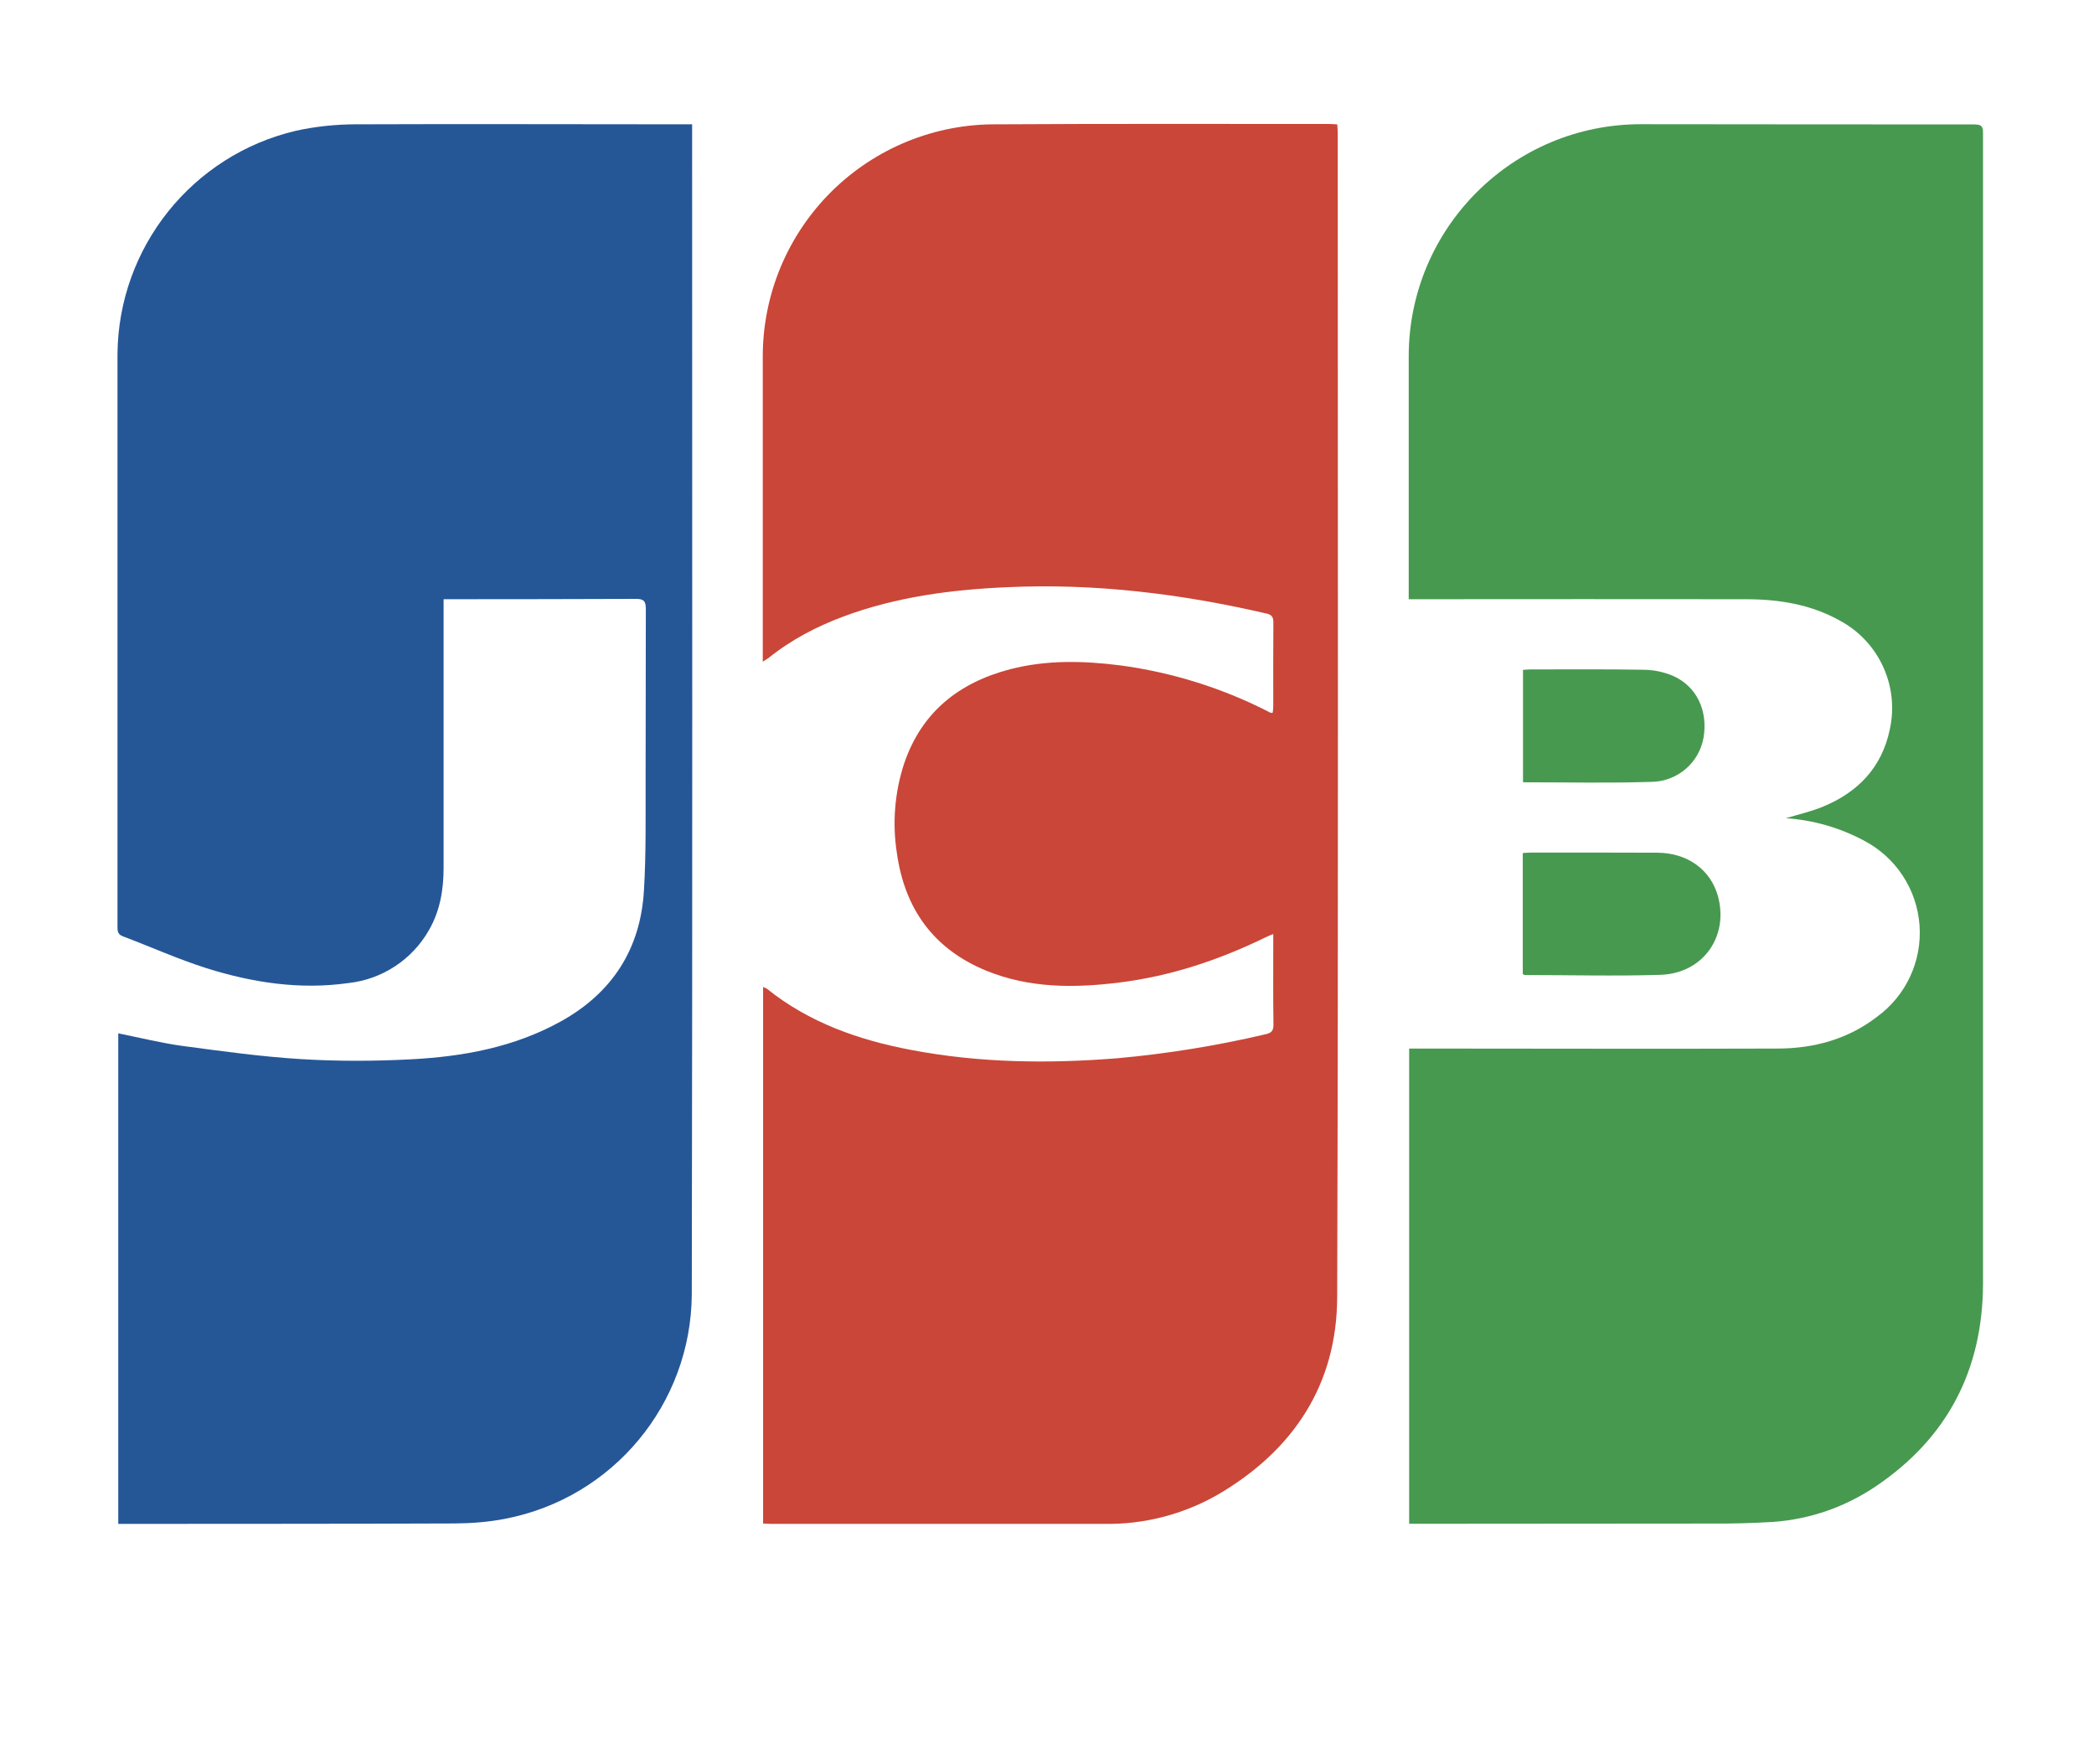
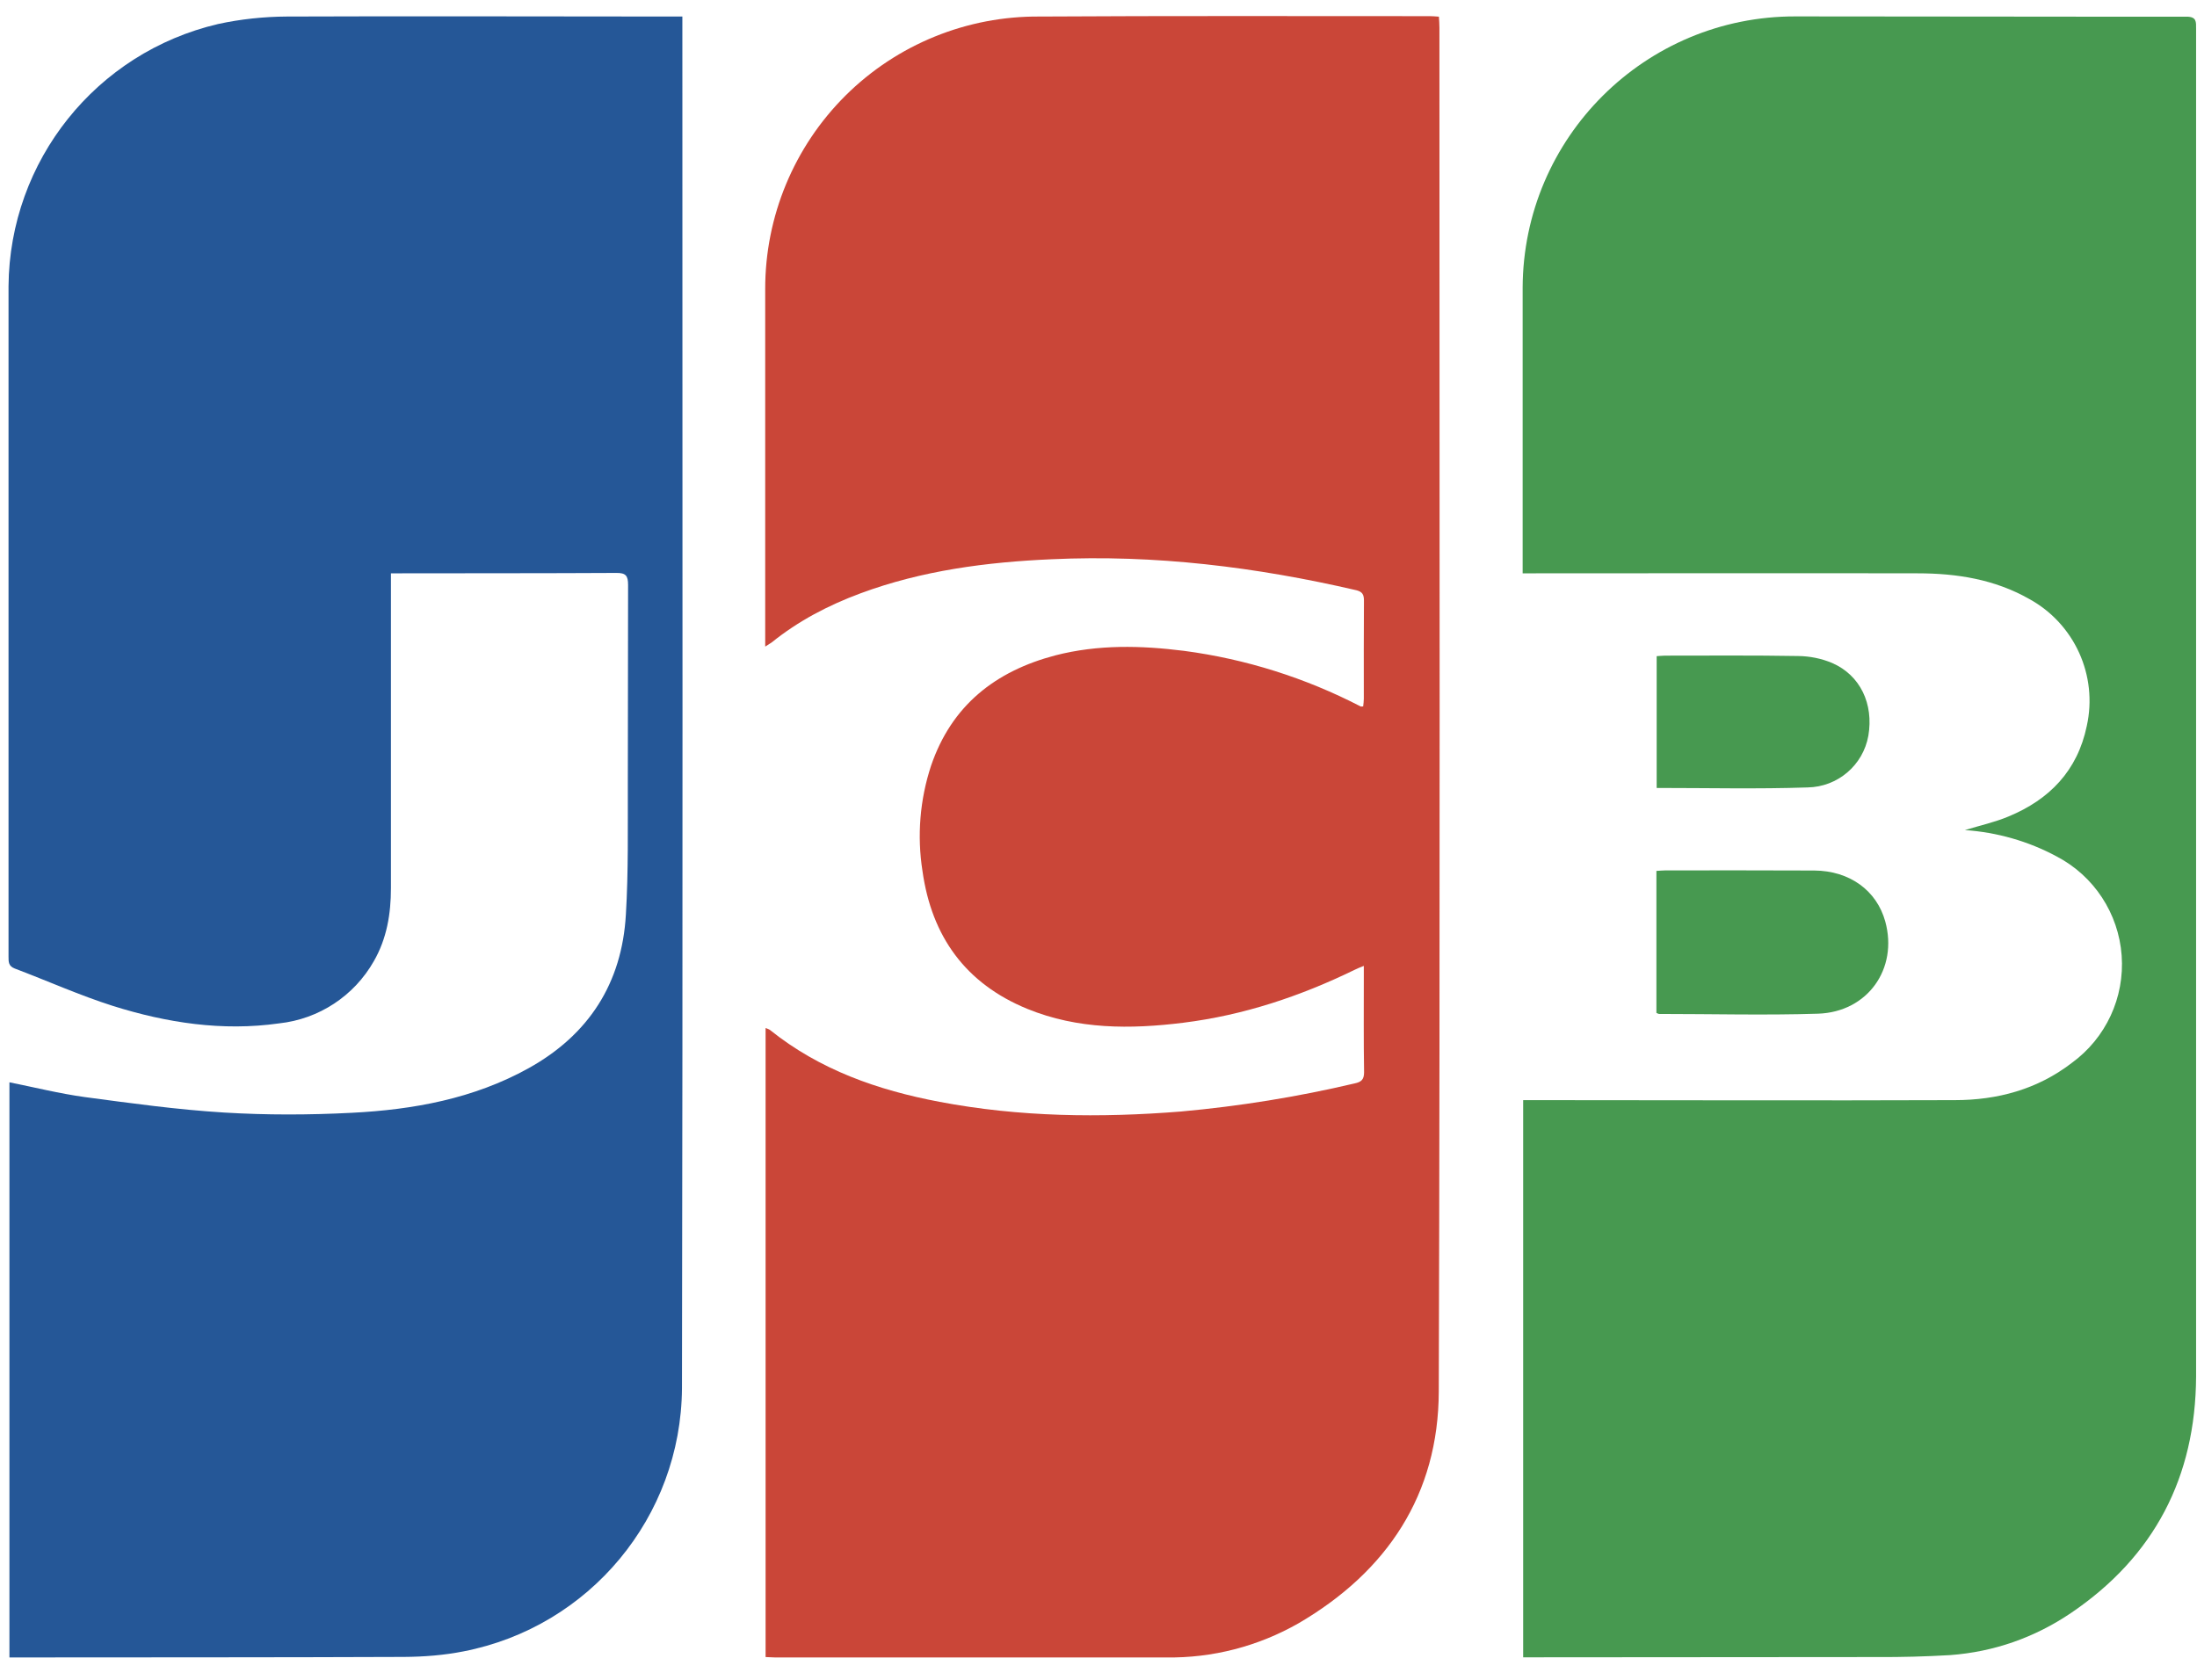
- <svg xmlns="http://www.w3.org/2000/svg" width="19" height="16">
-   <g fill="none" fill-rule="evenodd">
-     <path fill="#255797" d="M4.025 5.437V7.874c0 .198-.032.39-.132.564a.961.961 0 0 1-.734.482c-.438.062-.868-.004-1.285-.135-.258-.082-.507-.194-.761-.29-.048-.019-.047-.052-.047-.091v-4.38-.81a2.1 2.1 0 0 1 1.621-2.028c.174-.038.355-.057.532-.058.992-.004 1.984 0 2.975 0h.086v.086c0 3.51.004 7.02-.003 10.53a2.088 2.088 0 0 1-1.69 2.036c-.151.03-.308.042-.462.043-.99.004-1.979.003-2.968.004h-.084V9.376c.194.039.386.087.581.114.359.048.719.098 1.08.12.328.02.66.019.988.002.476-.024.943-.109 1.368-.345.466-.259.723-.658.753-1.19.02-.333.014-.668.015-1.002.002-.516 0-1.032.002-1.548 0-.072-.018-.094-.092-.093-.552.003-1.104.002-1.656.003h-.087z" />
-     <path fill="#CA4638" d="M6.924 13.824V8.956c.015.006.026.009.034.015.385.309.835.466 1.311.556.62.118 1.244.125 1.87.075a9.69 9.69 0 0 0 1.341-.217c.053-.011.075-.029.075-.087-.004-.246-.002-.493-.002-.739v-.084c-.03.012-.05.02-.07.03-.421.205-.86.352-1.327.41-.41.051-.816.052-1.206-.107-.479-.196-.741-.561-.812-1.067a1.744 1.744 0 0 1 .066-.814c.159-.467.497-.733.962-.855.33-.085.662-.077.996-.035a4.17 4.17 0 0 1 1.366.43c.004.002.009 0 .02 0 .002-.019.005-.039.005-.059 0-.253-.001-.507.001-.76 0-.045-.011-.068-.058-.08-.776-.18-1.56-.277-2.358-.24-.504.022-1.003.087-1.48.264-.248.092-.48.213-.687.38l-.05.032v-.092-2.674a2.106 2.106 0 0 1 2.125-2.11c1.006-.006 2.012-.003 3.018-.003.021 0 .042.002.07.004.002.03.004.058.004.086 0 3.518.006 7.035-.005 10.553-.002.797-.399 1.394-1.084 1.794a2.006 2.006 0 0 1-1.028.265H6.996l-.072-.003z" />
-     <path fill="#479950" d="M12.786 13.826V9.514h.093c1.082 0 2.165.004 3.247 0 .329 0 .639-.083.905-.288a.943.943 0 0 0-.117-1.598 1.75 1.75 0 0 0-.71-.204c.119-.036.232-.061.337-.105.317-.131.534-.354.606-.7a.9.9 0 0 0-.446-.984c-.268-.152-.561-.198-.862-.198-.985-.002-1.97 0-2.954 0h-.103V5.35 3.227a2.107 2.107 0 0 1 2.112-2.1c1.008 0 2.016.003 3.024.002.08 0 .075.04.075.094v10.43c-.004.778-.323 1.393-.968 1.83-.281.19-.596.301-.936.326a8.198 8.198 0 0 1-.565.015l-2.66.002h-.078z" />
-     <path fill="#479950" d="M13.817 8.84v-1.1c.024-.001.047-.004.07-.004.384 0 .768-.001 1.152.001.274.002.483.155.549.395.1.365-.136.7-.52.713-.41.013-.82.002-1.231.002-.004 0-.008-.003-.02-.008zm.002-1.742v-1.02c.023-.001.043-.004.064-.004.344 0 .688-.003 1.031.003a.707.707 0 0 1 .263.054c.218.095.322.317.28.563a.485.485 0 0 1-.47.4c-.386.013-.773.004-1.168.004z" />
+ <svg xmlns="http://www.w3.org/2000/svg" viewBox="0 0 17 13" version="1.1">
+   <g stroke="none" stroke-width="1" fill="none" fill-rule="evenodd">
+     <path d="M3.025,4.437 L3.025,6.874 C3.025,7.072 2.993,7.264 2.893,7.438 C2.74,7.708 2.467,7.887 2.159,7.92 C1.721,7.982 1.291,7.916 0.874,7.785 C0.616,7.703 0.367,7.591 0.113,7.495 C0.065,7.476 0.066,7.443 0.066,7.404 L0.066,3.024 L0.066,2.214 C0.074,1.245 0.743,0.407 1.687,0.186 C1.861,0.148 2.042,0.129 2.219,0.128 C3.211,0.124 4.203,0.128 5.194,0.128 L5.28,0.128 L5.28,0.214 C5.28,3.724 5.284,7.234 5.277,10.744 C5.27,11.739 4.563,12.59 3.587,12.78 C3.436,12.81 3.279,12.822 3.125,12.823 C2.135,12.827 1.146,12.826 0.157,12.827 L0.073,12.827 L0.073,8.376 C0.267,8.415 0.459,8.463 0.654,8.49 C1.013,8.538 1.373,8.588 1.734,8.61 C2.062,8.63 2.394,8.629 2.722,8.612 C3.198,8.588 3.665,8.503 4.09,8.267 C4.556,8.008 4.813,7.609 4.843,7.077 C4.863,6.744 4.857,6.409 4.858,6.075 C4.86,5.559 4.858,5.043 4.86,4.527 C4.86,4.455 4.842,4.433 4.768,4.434 C4.216,4.437 3.664,4.436 3.112,4.437 L3.025,4.437 Z" fill="#255797" />
+     <path d="M5.924,12.824 L5.924,7.956 C5.939,7.962 5.95,7.965 5.958,7.971 C6.343,8.28 6.793,8.437 7.269,8.527 C7.889,8.645 8.513,8.652 9.139,8.602 C9.591,8.561 10.039,8.489 10.48,8.385 C10.533,8.374 10.555,8.356 10.555,8.298 C10.551,8.052 10.553,7.805 10.553,7.559 L10.553,7.475 C10.523,7.487 10.503,7.495 10.483,7.505 C10.062,7.71 9.623,7.857 9.156,7.915 C8.746,7.966 8.34,7.967 7.95,7.808 C7.471,7.612 7.209,7.247 7.138,6.741 C7.095,6.468 7.118,6.189 7.204,5.927 C7.363,5.46 7.701,5.194 8.166,5.072 C8.496,4.987 8.828,4.995 9.162,5.037 C9.639,5.1 10.101,5.246 10.528,5.467 C10.532,5.469 10.537,5.467 10.548,5.467 C10.55,5.448 10.553,5.428 10.553,5.408 C10.553,5.155 10.552,4.901 10.554,4.648 C10.554,4.603 10.543,4.58 10.496,4.568 C9.72,4.388 8.936,4.291 8.138,4.328 C7.634,4.35 7.135,4.415 6.658,4.592 C6.41,4.684 6.178,4.805 5.971,4.972 L5.921,5.004 L5.921,4.912 L5.921,2.238 C5.92,1.675 6.144,1.136 6.543,0.739 C6.942,0.343 7.483,0.123 8.046,0.128 C9.052,0.122 10.058,0.125 11.064,0.125 C11.085,0.125 11.106,0.127 11.134,0.129 C11.136,0.159 11.138,0.187 11.138,0.215 C11.138,3.733 11.144,7.25 11.133,10.768 C11.131,11.565 10.734,12.162 10.049,12.562 C9.736,12.741 9.381,12.833 9.021,12.827 L5.996,12.827 L5.924,12.824 Z" fill="#CA4638" />
+     <path d="M11.786,12.826 L11.786,8.514 L11.879,8.514 C12.961,8.514 14.044,8.518 15.126,8.514 C15.455,8.514 15.765,8.431 16.031,8.226 C16.295,8.034 16.441,7.72 16.417,7.394 C16.393,7.069 16.203,6.779 15.914,6.628 C15.695,6.51 15.452,6.441 15.204,6.424 C15.323,6.388 15.436,6.363 15.541,6.319 C15.858,6.188 16.075,5.965 16.147,5.619 C16.234,5.228 16.052,4.827 15.701,4.635 C15.433,4.483 15.14,4.437 14.839,4.437 C13.854,4.435 12.869,4.437 11.885,4.437 L11.782,4.437 L11.782,4.35 L11.782,2.227 C11.786,1.064 12.731,0.124 13.894,0.127 C14.902,0.127 15.91,0.13 16.918,0.129 C16.998,0.129 16.993,0.169 16.993,0.223 L16.993,10.653 C16.989,11.431 16.67,12.046 16.025,12.483 C15.744,12.673 15.429,12.784 15.089,12.809 C14.901,12.82 14.712,12.825 14.524,12.824 L11.864,12.826 L11.786,12.826 Z" fill="#479950" />
+     <path d="M12.817,7.84 L12.817,6.74 C12.841,6.739 12.864,6.736 12.887,6.736 C13.271,6.736 13.655,6.735 14.039,6.737 C14.313,6.739 14.522,6.892 14.588,7.132 C14.688,7.497 14.452,7.832 14.068,7.845 C13.658,7.858 13.248,7.847 12.837,7.847 C12.833,7.847 12.829,7.844 12.817,7.839 L12.817,7.84 Z M12.819,6.098 L12.819,5.078 C12.842,5.077 12.862,5.074 12.883,5.074 C13.227,5.074 13.571,5.071 13.914,5.077 C14.004,5.078 14.094,5.096 14.177,5.131 C14.395,5.226 14.499,5.448 14.457,5.694 C14.416,5.923 14.219,6.09 13.987,6.094 C13.601,6.107 13.214,6.098 12.819,6.098 Z" fill="#479950" fill-rule="nonzero" />
  </g>
</svg>
